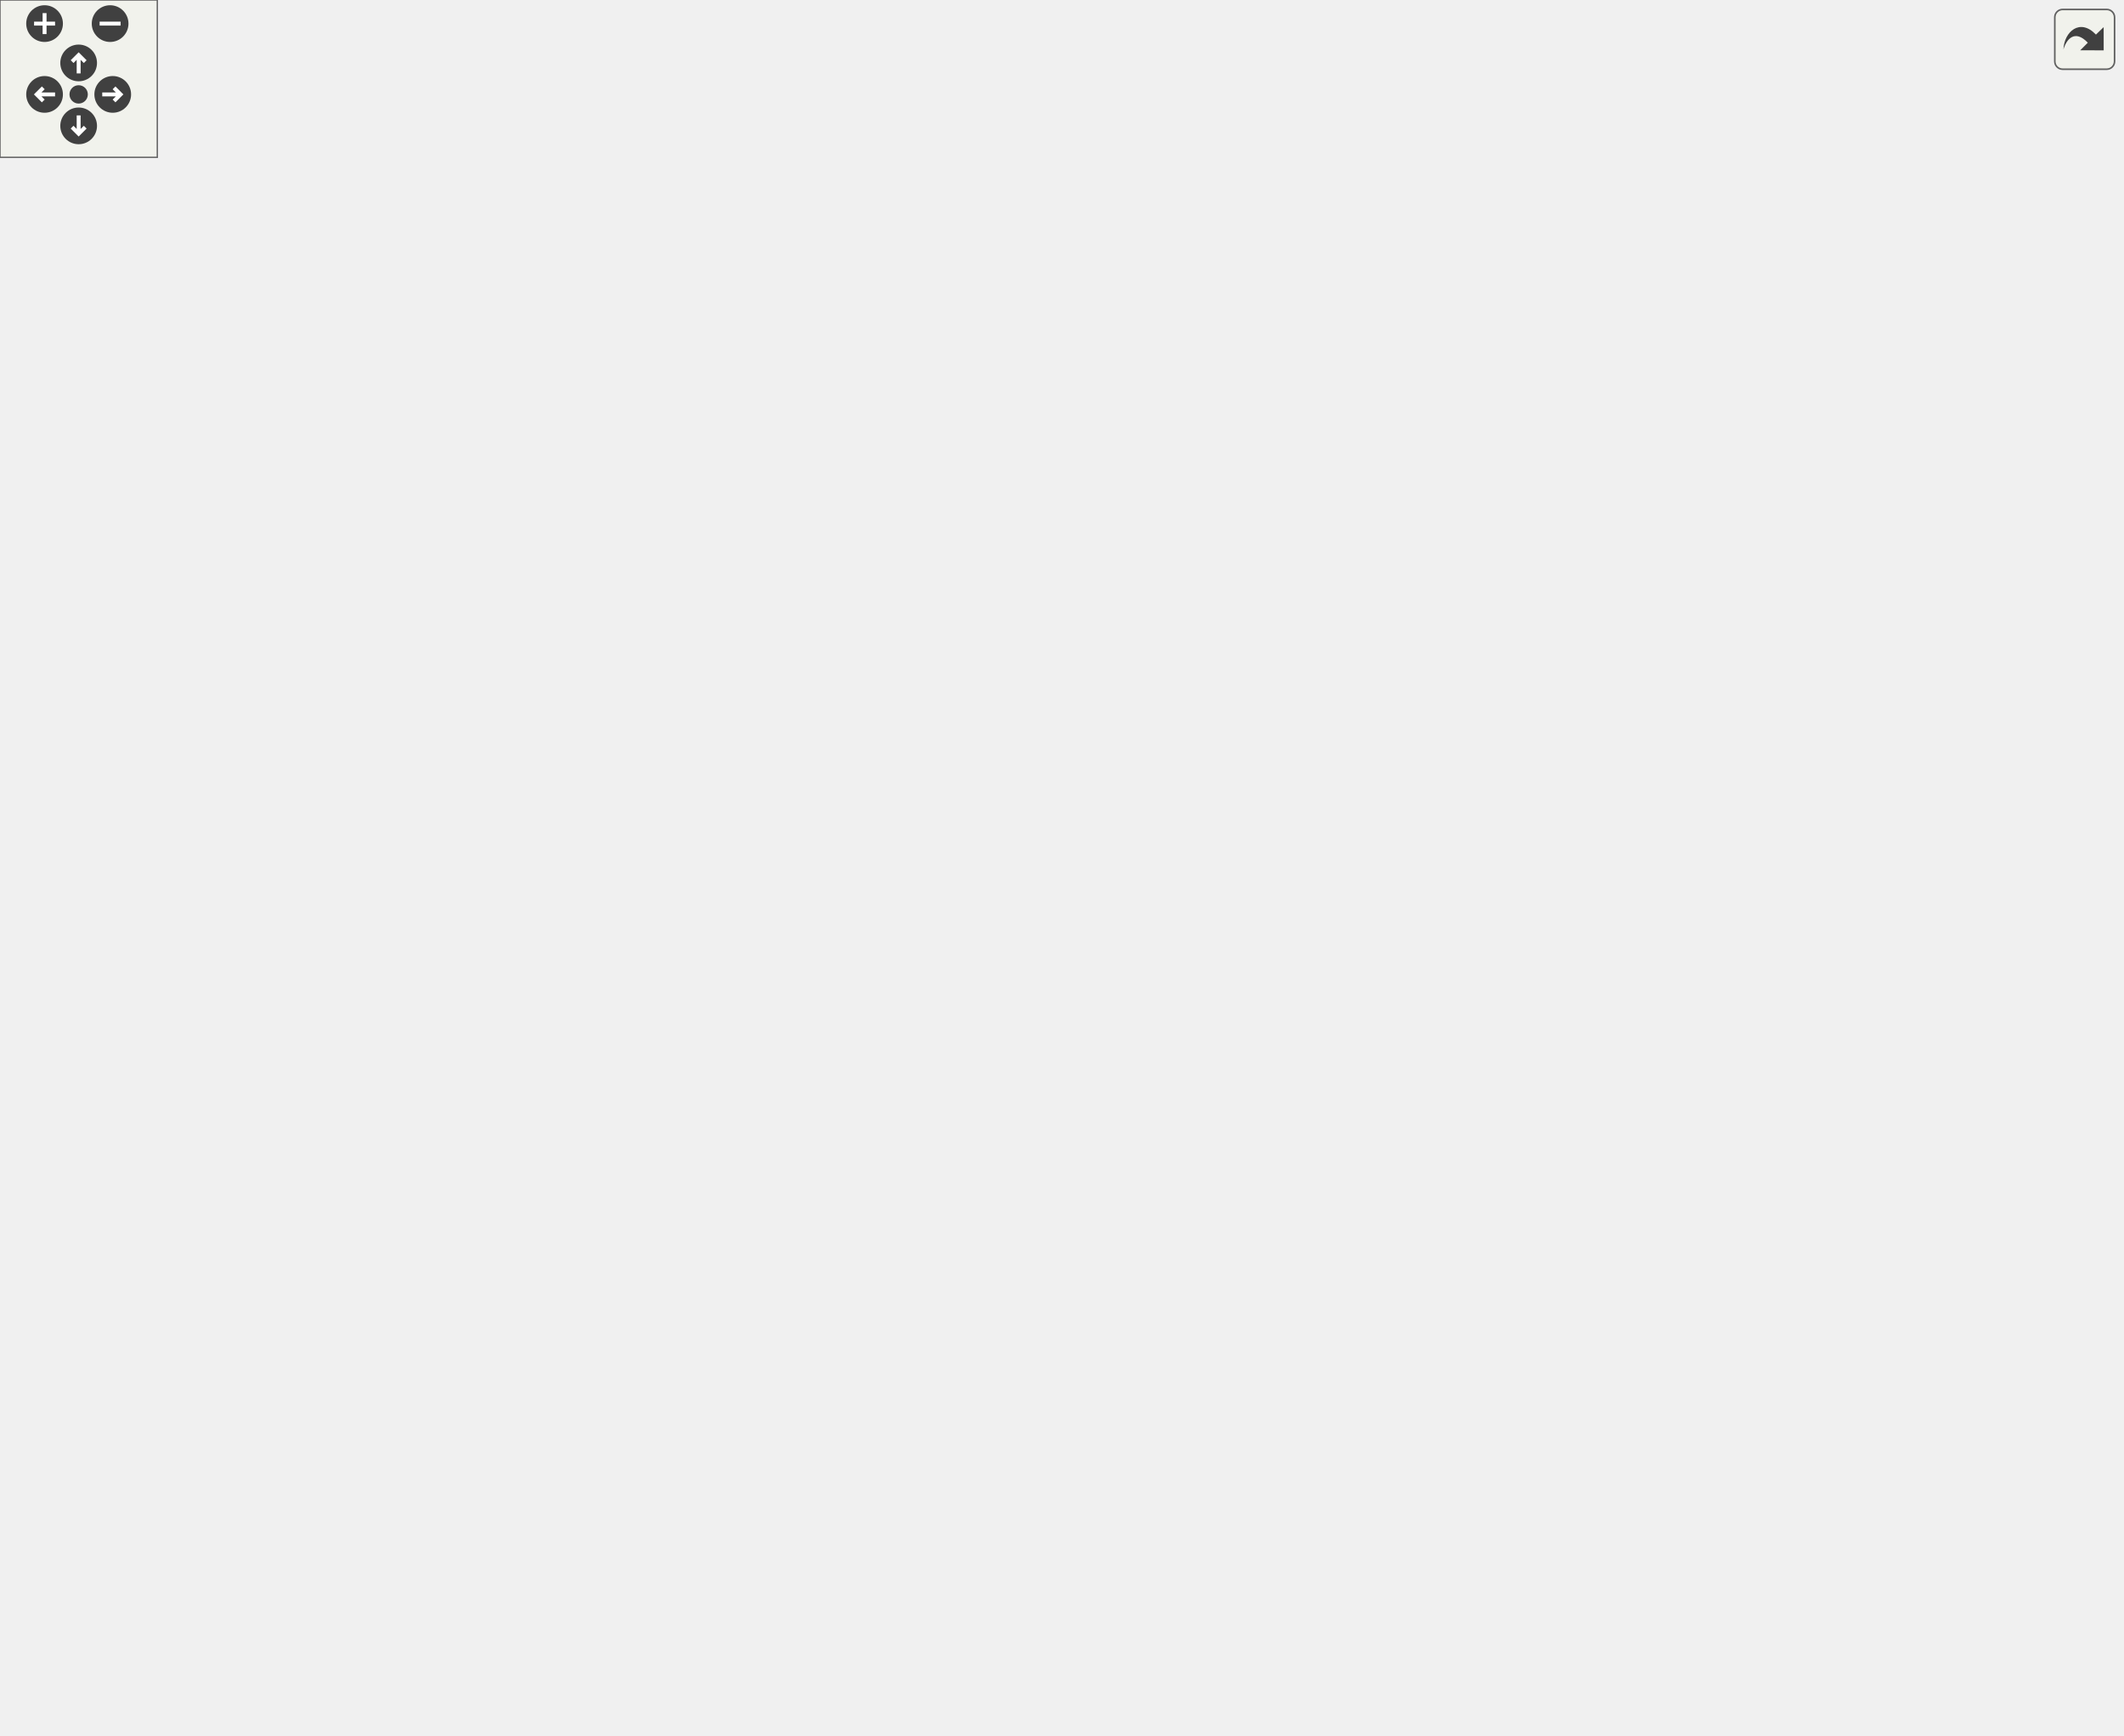
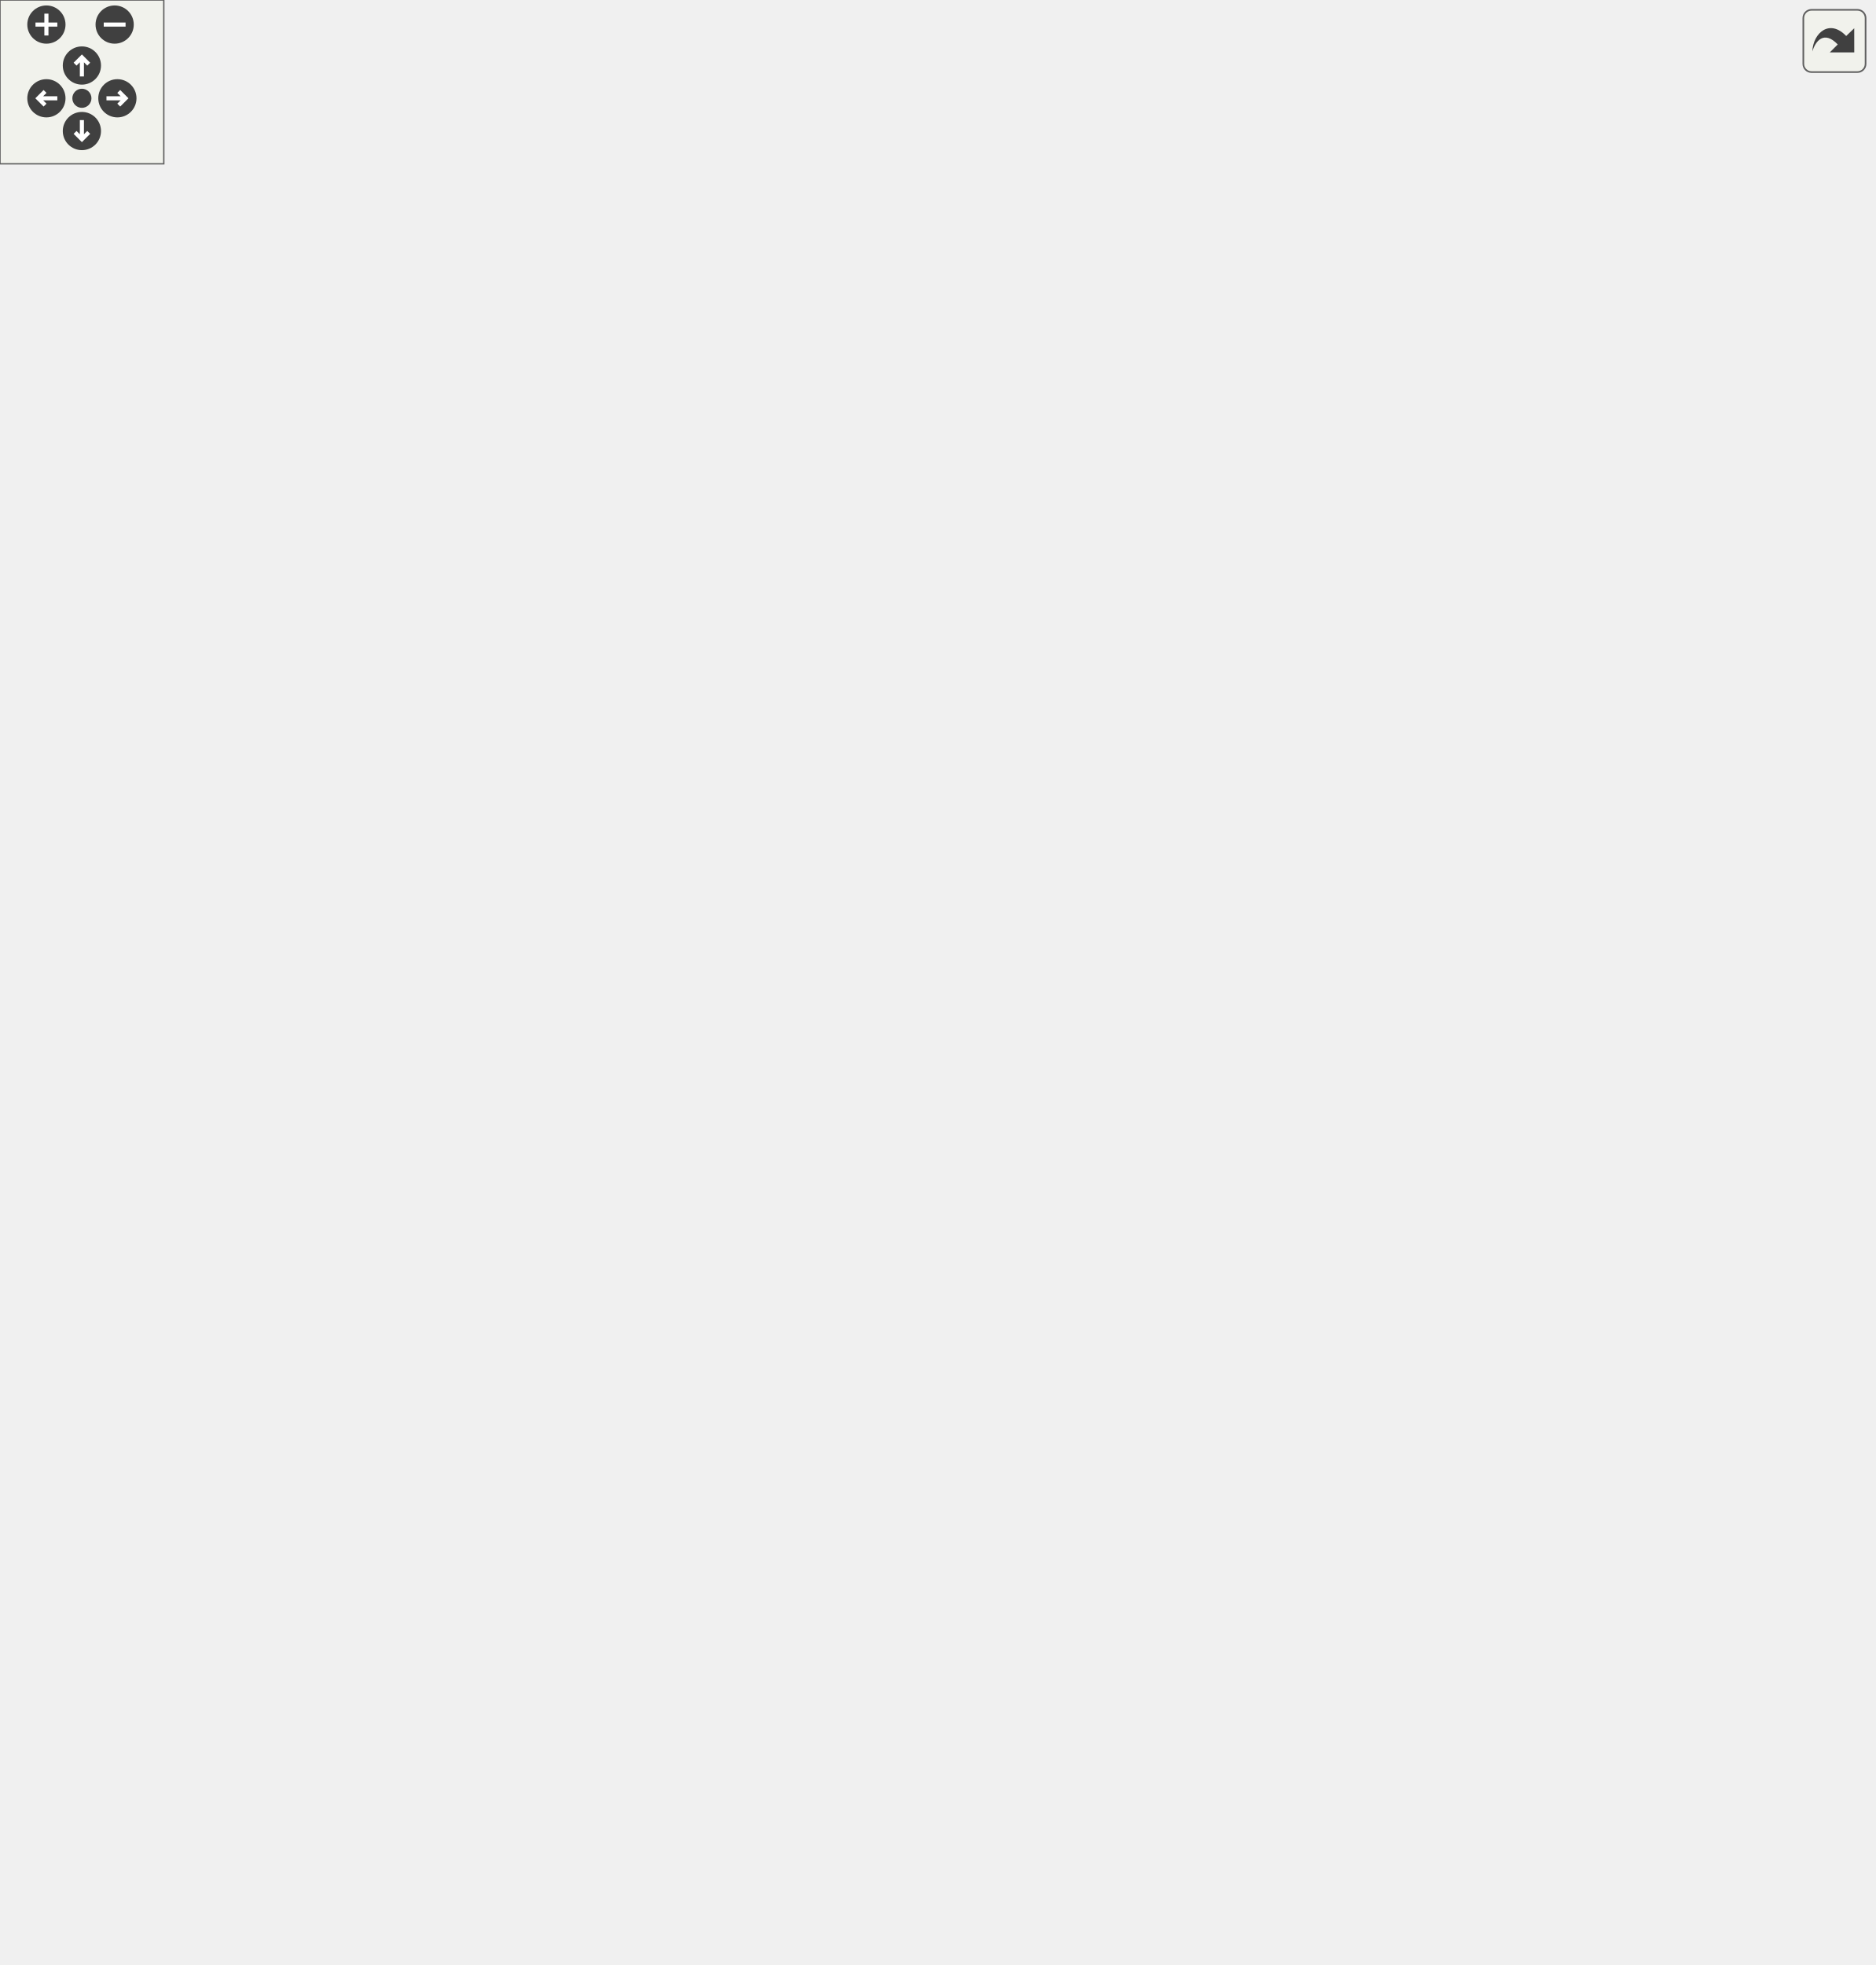
<svg xmlns="http://www.w3.org/2000/svg" xmlns:xlink="http://www.w3.org/1999/xlink" id="main" version="1.1" xml:space="preserve">
  <style type="text/css">
.edge:hover path { stroke: red; }
.edge:hover polygon { stroke: red; fill: red; }
</style>
  <defs>
    <circle id="rim" cx="0" cy="0" r="7" />
    <circle id="rim2" cx="0" cy="0" r="3.5" />
    <g id="zoomPlus">
      <use xlink:href="#rim" fill="#404040">
        <set attributeName="fill" to="#808080" begin="zoomplus.mouseover" end="zoomplus.mouseout" />
      </use>
      <path d="M-4,0h8M0,-4v8" fill="none" stroke="white" stroke-width="1.5" pointer-events="none" />
    </g>
    <g id="zoomMin">
      <use xlink:href="#rim" fill="#404040">
        <set attributeName="fill" to="#808080" begin="zoomminus.mouseover" end="zoomminus.mouseout" />
      </use>
      <path d="M-4,0h8" fill="none" stroke="white" stroke-width="1.5" pointer-events="none" />
    </g>
    <g id="dirArrow">
      <path fill="none" stroke="white" stroke-width="1.5" d="M0,-3.0v7 M-2.5,-0.5L0,-3.0L2.5,-0.5" />
    </g>
    <g id="resetDef">
      <use xlink:href="#rim2" fill="#404040">
        <set attributeName="fill" to="#808080" begin="reset.mouseover" end="reset.mouseout" />
      </use>
    </g>
  </defs>
  <svg id="graph" class="graph">
    <g id="viewport">
      <g id="node1" class="node">
-         <polygon fill="#bfbfbf" stroke="black" points="321,-581 321,-601 401,-601 401,-581 321,-581" />
-         <text text-anchor="middle" x="361" y="-588" font-family="FreeSans" font-size="10.00">Chronometer.h</text>
+         <polygon fill="#bfbfbf" stroke="black" points="266,-639 266,-659 346,-659 346,-639 266,-639" />
+         <text text-anchor="middle" x="306" y="-646" font-family="FreeSans" font-size="10.00">Chronometer.h</text>
      </g>
      <g id="node3" class="node">
        <a xlink:href="_hud_decor_8h.html" target="_top" xlink:title="HudDecor.h">
-           <polygon fill="none" stroke="black" points="327,-523 327,-543 395,-543 395,-523 327,-523" />
-           <text text-anchor="middle" x="361" y="-530" font-family="FreeSans" font-size="10.00">HudDecor.h</text>
+           <polygon fill="none" stroke="black" points="272,-581 272,-601 340,-601 340,-581 272,-581" />
+           <text text-anchor="middle" x="306" y="-588" font-family="FreeSans" font-size="10.00">HudDecor.h</text>
        </a>
      </g>
      <g id="edge2" class="edge">
-         <path fill="none" stroke="midnightblue" d="M361,-580.897C361,-573.339 361,-562.748 361,-553.446" />
-         <polygon fill="midnightblue" stroke="midnightblue" points="364.5,-553.378 361,-543.378 357.5,-553.378 364.5,-553.378" />
+         <path fill="none" stroke="midnightblue" d="M306,-638.897C306,-631.339 306,-620.748 306,-611.446" />
+         <polygon fill="midnightblue" stroke="midnightblue" points="309.5,-611.378 306,-601.378 302.5,-611.378 309.5,-611.378" />
      </g>
      <g id="node5" class="node">
        <a xlink:href="_o_s_8h.html" target="_top" xlink:title="../Util/OS.h">
-           <polygon fill="none" stroke="black" points="227,-465 227,-485 291,-485 291,-465 227,-465" />
-           <text text-anchor="middle" x="259" y="-472" font-family="FreeSans" font-size="10.00">../Util/OS.h</text>
+           <polygon fill="none" stroke="black" points="188,-523 188,-543 252,-543 252,-523 188,-523" />
+           <text text-anchor="middle" x="220" y="-530" font-family="FreeSans" font-size="10.00">../Util/OS.h</text>
        </a>
      </g>
      <g id="edge4" class="edge">
-         <path fill="none" stroke="midnightblue" d="M343.233,-522.897C327.388,-513.887 303.962,-500.567 285.834,-490.259" />
-         <polygon fill="midnightblue" stroke="midnightblue" points="287.329,-487.082 276.906,-485.182 283.869,-493.167 287.329,-487.082" />
+         <path fill="none" stroke="midnightblue" d="M291.02,-580.897C277.905,-572.052 258.632,-559.054 243.471,-548.829" />
+         <polygon fill="midnightblue" stroke="midnightblue" points="245.345,-545.871 235.097,-543.182 241.431,-551.675 245.345,-545.871" />
      </g>
      <g id="node21" class="node">
        <a xlink:href="_container_8h.html" target="_top" xlink:title="Container.h">
-           <polygon fill="none" stroke="black" points="431.5,-465 431.5,-485 496.5,-485 496.5,-465 431.5,-465" />
-           <text text-anchor="middle" x="464" y="-472" font-family="FreeSans" font-size="10.00">Container.h</text>
+           <polygon fill="none" stroke="black" points="360.5,-523 360.5,-543 425.5,-543 425.5,-523 360.5,-523" />
+           <text text-anchor="middle" x="393" y="-530" font-family="FreeSans" font-size="10.00">Container.h</text>
        </a>
      </g>
      <g id="edge20" class="edge">
-         <path fill="none" stroke="midnightblue" d="M378.941,-522.897C395.015,-513.846 418.815,-500.444 437.154,-490.117" />
-         <polygon fill="midnightblue" stroke="midnightblue" points="438.923,-493.138 445.919,-485.182 435.488,-487.039 438.923,-493.138" />
+         <path fill="none" stroke="midnightblue" d="M321.154,-580.897C334.421,-572.052 353.919,-559.054 369.256,-548.829" />
+         <polygon fill="midnightblue" stroke="midnightblue" points="371.348,-551.641 377.728,-543.182 367.466,-545.817 371.348,-551.641" />
      </g>
      <g id="node7" class="node">
-         <polygon fill="none" stroke="#bfbfbf" points="184,-407 184,-427 226,-427 226,-407 184,-407" />
-         <text text-anchor="middle" x="205" y="-414" font-family="FreeSans" font-size="10.00">locale</text>
+         <polygon fill="none" stroke="#bfbfbf" points="328,-465 328,-485 370,-485 370,-465 328,-465" />
+         <text text-anchor="middle" x="349" y="-472" font-family="FreeSans" font-size="10.00">locale</text>
      </g>
      <g id="edge6" class="edge">
-         <path fill="none" stroke="midnightblue" d="M249.594,-464.897C241.869,-456.6 230.74,-444.646 221.532,-434.757" />
-         <polygon fill="midnightblue" stroke="midnightblue" points="224.038,-432.312 214.662,-427.378 218.914,-437.082 224.038,-432.312" />
+         <path fill="none" stroke="midnightblue" d="M242.47,-522.897C263.534,-513.427 295.19,-499.194 318.523,-488.703" />
+         <polygon fill="midnightblue" stroke="midnightblue" points="319.959,-491.895 327.644,-484.602 317.088,-485.51 319.959,-491.895" />
      </g>
      <g id="node9" class="node">
-         <polygon fill="none" stroke="#bfbfbf" points="244,-407 244,-427 274,-427 274,-407 244,-407" />
-         <text text-anchor="middle" x="259" y="-414" font-family="FreeSans" font-size="10.00">set</text>
+         <polygon fill="none" stroke="#bfbfbf" points="0,-465 0,-485 30,-485 30,-465 0,-465" />
+         <text text-anchor="middle" x="15" y="-472" font-family="FreeSans" font-size="10.00">set</text>
      </g>
      <g id="edge8" class="edge">
-         <path fill="none" stroke="midnightblue" d="M259,-464.897C259,-457.339 259,-446.748 259,-437.446" />
-         <polygon fill="midnightblue" stroke="midnightblue" points="262.5,-437.378 259,-427.378 255.5,-437.378 262.5,-437.378" />
+         <path fill="none" stroke="midnightblue" d="M187.773,-526.429C153.103,-518.969 96.318,-505.628 39.546,-485.77" />
+         <polygon fill="midnightblue" stroke="midnightblue" points="40.663,-482.453 30.069,-482.393 38.314,-489.047 40.663,-482.453" />
      </g>
      <g id="node11" class="node">
-         <polygon fill="none" stroke="#bfbfbf" points="291.5,-407 291.5,-427 332.5,-427 332.5,-407 291.5,-407" />
-         <text text-anchor="middle" x="312" y="-414" font-family="FreeSans" font-size="10.00">string</text>
+         <polygon fill="none" stroke="#bfbfbf" points="47.5,-465 47.5,-485 88.5,-485 88.5,-465 47.5,-465" />
+         <text text-anchor="middle" x="68" y="-472" font-family="FreeSans" font-size="10.00">string</text>
      </g>
      <g id="edge10" class="edge">
-         <path fill="none" stroke="midnightblue" d="M268.232,-464.897C275.739,-456.682 286.521,-444.883 295.505,-435.051" />
-         <polygon fill="midnightblue" stroke="midnightblue" points="298.355,-437.121 302.517,-427.378 293.188,-432.399 298.355,-437.121" />
+         <path fill="none" stroke="midnightblue" d="M193.524,-522.897C167.01,-512.78 126.253,-497.228 98.424,-486.609" />
+         <polygon fill="midnightblue" stroke="midnightblue" points="99.397,-483.234 88.806,-482.939 96.901,-489.774 99.397,-483.234" />
      </g>
      <g id="node13" class="node">
-         <polygon fill="none" stroke="#bfbfbf" points="0,-407 0,-427 44,-427 44,-407 0,-407" />
-         <text text-anchor="middle" x="22" y="-414" font-family="FreeSans" font-size="10.00">vector</text>
+         <polygon fill="none" stroke="#bfbfbf" points="106,-465 106,-485 150,-485 150,-465 106,-465" />
+         <text text-anchor="middle" x="128" y="-472" font-family="FreeSans" font-size="10.00">vector</text>
      </g>
      <g id="edge12" class="edge">
-         <path fill="none" stroke="midnightblue" d="M226.944,-468.894C188.085,-461.23 120.486,-447.058 54.041,-428.08" />
-         <polygon fill="midnightblue" stroke="midnightblue" points="54.829,-424.664 44.25,-425.245 52.882,-431.388 54.829,-424.664" />
+         <path fill="none" stroke="midnightblue" d="M203.975,-522.897C189.814,-513.97 168.941,-500.811 152.655,-490.543" />
+         <polygon fill="midnightblue" stroke="midnightblue" points="154.476,-487.554 144.15,-485.182 150.743,-493.475 154.476,-487.554" />
      </g>
      <g id="node15" class="node">
-         <polygon fill="none" stroke="#bfbfbf" points="61.5,-407 61.5,-427 166.5,-427 166.5,-407 61.5,-407" />
-         <text text-anchor="middle" x="114" y="-414" font-family="FreeSans" font-size="10.00">boost/filesystem.hpp</text>
+         <polygon fill="none" stroke="#bfbfbf" points="167.5,-465 167.5,-485 272.5,-485 272.5,-465 167.5,-465" />
+         <text text-anchor="middle" x="220" y="-472" font-family="FreeSans" font-size="10.00">boost/filesystem.hpp</text>
      </g>
      <g id="edge14" class="edge">
-         <path fill="none" stroke="midnightblue" d="M233.743,-464.897C210.288,-455.515 175.148,-441.459 148.995,-430.998" />
-         <polygon fill="midnightblue" stroke="midnightblue" points="150.039,-427.646 139.454,-427.182 147.439,-434.145 150.039,-427.646" />
+         <path fill="none" stroke="midnightblue" d="M220,-522.897C220,-515.339 220,-504.748 220,-495.446" />
+         <polygon fill="midnightblue" stroke="midnightblue" points="223.5,-495.378 220,-485.378 216.5,-495.378 223.5,-495.378" />
      </g>
      <g id="node17" class="node">
        <a xlink:href="_m_r___types_8h.html" target="_top" xlink:title="MR_Types.h">
-           <polygon fill="none" stroke="black" points="481.5,-59 481.5,-79 552.5,-79 552.5,-59 481.5,-59" />
-           <text text-anchor="middle" x="517" y="-66" font-family="FreeSans" font-size="10.00">MR_Types.h</text>
+           <polygon fill="none" stroke="black" points="344.5,-59 344.5,-79 415.5,-79 415.5,-59 344.5,-59" />
+           <text text-anchor="middle" x="380" y="-66" font-family="FreeSans" font-size="10.00">MR_Types.h</text>
        </a>
      </g>
      <g id="edge16" class="edge">
-         <path fill="none" stroke="midnightblue" d="M287.94,-464.99C305.692,-457.439 327.527,-445.377 341,-428 360.49,-402.863 360,-390.808 360,-359 360,-359 360,-359 360,-185 360,-128.998 425.416,-96.962 471.796,-81.285" />
-         <polygon fill="midnightblue" stroke="midnightblue" points="472.938,-84.594 481.374,-78.185 470.782,-77.934 472.938,-84.594" />
+         <path fill="none" stroke="midnightblue" d="M238.932,-522.888C252.555,-514.675 270.34,-501.87 281,-486 298.737,-459.596 300,-448.808 300,-417 300,-417 300,-417 300,-185 300,-143.64 334.892,-106.316 358.589,-85.737" />
+         <polygon fill="midnightblue" stroke="midnightblue" points="361.006,-88.278 366.429,-79.177 356.514,-82.91 361.006,-88.278" />
      </g>
      <g id="node19" class="node">
-         <polygon fill="none" stroke="#bfbfbf" points="488,-1 488,-21 546,-21 546,-1 488,-1" />
-         <text text-anchor="middle" x="517" y="-8" font-family="FreeSans" font-size="10.00">inttypes.h</text>
+         <polygon fill="none" stroke="#bfbfbf" points="351,-1 351,-21 409,-21 409,-1 351,-1" />
+         <text text-anchor="middle" x="380" y="-8" font-family="FreeSans" font-size="10.00">inttypes.h</text>
      </g>
      <g id="edge18" class="edge">
-         <path fill="none" stroke="midnightblue" d="M517,-58.897C517,-51.339 517,-40.748 517,-31.446" />
-         <polygon fill="midnightblue" stroke="midnightblue" points="520.5,-31.378 517,-21.378 513.5,-31.378 520.5,-31.378" />
+         <path fill="none" stroke="midnightblue" d="M380,-58.897C380,-51.339 380,-40.748 380,-31.446" />
+         <polygon fill="midnightblue" stroke="midnightblue" points="383.5,-31.378 380,-21.378 376.5,-31.378 383.5,-31.378" />
      </g>
      <g id="node23" class="node">
        <a xlink:href="_base_container_8h.html" target="_top" xlink:title="BaseContainer.h">
-           <polygon fill="none" stroke="black" points="510,-407 510,-427 598,-427 598,-407 510,-407" />
-           <text text-anchor="middle" x="554" y="-414" font-family="FreeSans" font-size="10.00">BaseContainer.h</text>
+           <polygon fill="none" stroke="black" points="438,-465 438,-485 526,-485 526,-465 438,-465" />
+           <text text-anchor="middle" x="482" y="-472" font-family="FreeSans" font-size="10.00">BaseContainer.h</text>
        </a>
      </g>
      <g id="edge22" class="edge">
-         <path fill="none" stroke="midnightblue" d="M479.677,-464.897C493.401,-456.052 513.572,-443.054 529.438,-432.829" />
-         <polygon fill="midnightblue" stroke="midnightblue" points="531.691,-435.541 538.201,-427.182 527.899,-429.657 531.691,-435.541" />
+         <path fill="none" stroke="midnightblue" d="M408.503,-522.897C422.075,-514.052 442.021,-501.054 457.711,-490.829" />
+         <polygon fill="midnightblue" stroke="midnightblue" points="459.909,-493.574 466.376,-485.182 456.087,-487.709 459.909,-493.574" />
      </g>
      <g id="node25" class="node">
        <a xlink:href="_ui_view_model_8h.html" target="_top" xlink:title="UiViewModel.h">
-           <polygon fill="none" stroke="black" points="593,-349 593,-369 675,-369 675,-349 593,-349" />
-           <text text-anchor="middle" x="634" y="-356" font-family="FreeSans" font-size="10.00">UiViewModel.h</text>
+           <polygon fill="none" stroke="black" points="490,-407 490,-427 572,-427 572,-407 490,-407" />
+           <text text-anchor="middle" x="531" y="-414" font-family="FreeSans" font-size="10.00">UiViewModel.h</text>
        </a>
      </g>
      <g id="edge24" class="edge">
-         <path fill="none" stroke="midnightblue" d="M567.935,-406.897C580.021,-398.135 597.729,-385.297 611.77,-375.116" />
-         <polygon fill="midnightblue" stroke="midnightblue" points="613.915,-377.885 619.956,-369.182 609.806,-372.218 613.915,-377.885" />
+         <path fill="none" stroke="midnightblue" d="M490.535,-464.897C497.476,-456.682 507.444,-444.883 515.75,-435.051" />
+         <polygon fill="midnightblue" stroke="midnightblue" points="518.453,-437.275 522.233,-427.378 513.106,-432.758 518.453,-437.275" />
      </g>
      <g id="edge28" class="edge">
-         <path fill="none" stroke="midnightblue" d="M675.179,-351.274C715.775,-342.86 773.994,-328.394 790,-312 812.221,-289.241 809,-274.808 809,-243 809,-243 809,-243 809,-185 809,-132.624 644.687,-93.552 562.578,-77.297" />
-         <polygon fill="midnightblue" stroke="midnightblue" points="562.998,-73.813 552.513,-75.337 561.66,-80.684 562.998,-73.813" />
+         <path fill="none" stroke="midnightblue" d="M572.087,-407.923C596.396,-400.871 626.53,-389.009 648,-370 674.212,-346.792 686,-336.01 686,-301 686,-301 686,-301 686,-185 686,-137.029 646.182,-136.893 603,-116 545.717,-88.284 472.39,-76.842 425.789,-72.166" />
+         <polygon fill="midnightblue" stroke="midnightblue" points="425.977,-68.668 415.693,-71.217 425.321,-75.637 425.977,-68.668" />
      </g>
      <g id="node27" class="node">
        <a xlink:href="_nav_8h.html" target="_top" xlink:title="../Control/Nav.h">
-           <polygon fill="none" stroke="black" points="698.5,-291 698.5,-311 781.5,-311 781.5,-291 698.5,-291" />
-           <text text-anchor="middle" x="740" y="-298" font-family="FreeSans" font-size="10.00">../Control/Nav.h</text>
+           <polygon fill="none" stroke="black" points="537.5,-349 537.5,-369 620.5,-369 620.5,-349 537.5,-349" />
+           <text text-anchor="middle" x="579" y="-356" font-family="FreeSans" font-size="10.00">../Control/Nav.h</text>
        </a>
      </g>
      <g id="edge26" class="edge">
-         <path fill="none" stroke="midnightblue" d="M652.464,-348.897C669.006,-339.846 693.498,-326.444 712.372,-316.117" />
-         <polygon fill="midnightblue" stroke="midnightblue" points="714.3,-319.052 721.392,-311.182 710.939,-312.911 714.3,-319.052" />
+         <path fill="none" stroke="midnightblue" d="M539.361,-406.897C546.092,-398.764 555.73,-387.118 563.816,-377.347" />
+         <polygon fill="midnightblue" stroke="midnightblue" points="566.732,-379.313 570.412,-369.378 561.34,-374.85 566.732,-379.313" />
      </g>
      <g id="node30" class="node">
        <a xlink:href="_vec_8h.html" target="_top" xlink:title="../Vec.h">
-           <polygon fill="none" stroke="black" points="725.5,-175 725.5,-195 774.5,-195 774.5,-175 725.5,-175" />
-           <text text-anchor="middle" x="750" y="-182" font-family="FreeSans" font-size="10.00">../Vec.h</text>
+           <polygon fill="none" stroke="black" points="562.5,-175 562.5,-195 611.5,-195 611.5,-175 562.5,-175" />
+           <text text-anchor="middle" x="587" y="-182" font-family="FreeSans" font-size="10.00">../Vec.h</text>
        </a>
      </g>
      <g id="edge30" class="edge">
-         <path fill="none" stroke="midnightblue" d="M640.738,-348.893C659.558,-320.663 712.906,-240.641 737.41,-203.884" />
-         <polygon fill="midnightblue" stroke="midnightblue" points="740.608,-205.397 743.243,-195.135 734.784,-201.514 740.608,-205.397" />
+         <path fill="none" stroke="midnightblue" d="M572.103,-408.274C592.965,-401.541 616.485,-389.881 629,-370 661.673,-318.094 650.872,-289.301 629,-232 624.682,-220.689 616.252,-210.376 608.07,-202.311" />
+         <polygon fill="midnightblue" stroke="midnightblue" points="610.177,-199.494 600.444,-195.308 605.442,-204.65 610.177,-199.494" />
      </g>
      <g id="node32" class="node">
        <a xlink:href="_ui_layout_flags_8h.html" target="_top" xlink:title="UiLayoutFlags.h">
-           <polygon fill="none" stroke="black" points="387.5,-175 387.5,-195 474.5,-195 474.5,-175 387.5,-175" />
-           <text text-anchor="middle" x="431" y="-182" font-family="FreeSans" font-size="10.00">UiLayoutFlags.h</text>
+           <polygon fill="none" stroke="black" points="327.5,-233 327.5,-253 414.5,-253 414.5,-233 327.5,-233" />
+           <text text-anchor="middle" x="371" y="-240" font-family="FreeSans" font-size="10.00">UiLayoutFlags.h</text>
        </a>
      </g>
      <g id="edge32" class="edge">
-         <path fill="none" stroke="midnightblue" d="M613.534,-348.864C596.304,-339.994 571.297,-326.319 551,-312 518.817,-289.296 511.023,-282.653 484,-254 469.037,-238.135 454.094,-218.219 443.908,-203.867" />
-         <polygon fill="midnightblue" stroke="midnightblue" points="446.545,-201.53 437.949,-195.337 440.807,-205.539 446.545,-201.53" />
+         <path fill="none" stroke="midnightblue" d="M502.603,-406.888C483.171,-398.978 457.651,-386.543 439,-370 405.633,-340.405 385.756,-290.416 376.766,-262.806" />
+         <polygon fill="midnightblue" stroke="midnightblue" points="380.059,-261.609 373.755,-253.094 373.373,-263.682 380.059,-261.609" />
      </g>
      <g id="node35" class="node">
        <a xlink:href="_view_model_8h.html" target="_top" xlink:title="ViewModel.h">
-           <polygon fill="none" stroke="black" points="560,-291 560,-311 632,-311 632,-291 560,-291" />
-           <text text-anchor="middle" x="596" y="-298" font-family="FreeSans" font-size="10.00">ViewModel.h</text>
+           <polygon fill="none" stroke="black" points="448,-349 448,-369 520,-369 520,-349 448,-349" />
+           <text text-anchor="middle" x="484" y="-356" font-family="FreeSans" font-size="10.00">ViewModel.h</text>
        </a>
      </g>
      <g id="edge36" class="edge">
-         <path fill="none" stroke="midnightblue" d="M627.381,-348.897C622.16,-340.928 614.73,-329.587 608.41,-319.941" />
-         <polygon fill="midnightblue" stroke="midnightblue" points="611.207,-317.824 602.799,-311.378 605.352,-321.66 611.207,-317.824" />
+         <path fill="none" stroke="midnightblue" d="M522.813,-406.897C516.223,-398.764 506.786,-387.118 498.867,-377.347" />
+         <polygon fill="midnightblue" stroke="midnightblue" points="501.425,-374.943 492.409,-369.378 495.986,-379.351 501.425,-374.943" />
      </g>
      <g id="edge34" class="edge">
-         <path fill="none" stroke="midnightblue" d="M435.344,-174.579C441.472,-160.523 453.537,-135.056 468,-116 476.268,-105.107 487.105,-94.434 496.486,-86.019" />
-         <polygon fill="midnightblue" stroke="midnightblue" points="499.009,-88.463 504.252,-79.257 494.412,-83.184 499.009,-88.463" />
+         <path fill="none" stroke="midnightblue" d="M371.523,-232.893C372.964,-205.023 377.017,-126.675 378.949,-89.313" />
+         <polygon fill="midnightblue" stroke="midnightblue" points="382.454,-89.302 379.476,-79.135 375.464,-88.941 382.454,-89.302" />
      </g>
      <g id="node37" class="node">
        <a xlink:href="_display_8h.html" target="_top" xlink:title="Display.h">
-           <polygon fill="none" stroke="black" points="493,-233 493,-253 549,-253 549,-233 493,-233" />
-           <text text-anchor="middle" x="521" y="-240" font-family="FreeSans" font-size="10.00">Display.h</text>
+           <polygon fill="none" stroke="black" points="473,-291 473,-311 529,-311 529,-291 473,-291" />
+           <text text-anchor="middle" x="501" y="-298" font-family="FreeSans" font-size="10.00">Display.h</text>
        </a>
      </g>
      <g id="edge38" class="edge">
-         <path fill="none" stroke="midnightblue" d="M582.936,-290.897C571.713,-282.218 555.317,-269.538 542.214,-259.405" />
-         <polygon fill="midnightblue" stroke="midnightblue" points="544.218,-256.53 534.166,-253.182 539.935,-262.068 544.218,-256.53" />
-       </g>
-       <g id="node52" class="node">
+         <path fill="none" stroke="midnightblue" d="M486.961,-348.897C489.201,-341.257 492.348,-330.517 495.096,-321.143" />
+         <polygon fill="midnightblue" stroke="midnightblue" points="498.504,-321.958 497.958,-311.378 491.787,-319.989 498.504,-321.958" />
+       </g>
+       <g id="node55" class="node">
        <a xlink:href="_view_attacher_8h.html" target="_top" xlink:title="ViewAttacher.h">
-           <polygon fill="none" stroke="black" points="625.5,-175 625.5,-195 708.5,-195 708.5,-175 625.5,-175" />
-           <text text-anchor="middle" x="667" y="-182" font-family="FreeSans" font-size="10.00">ViewAttacher.h</text>
-         </a>
+           <polygon fill="none" stroke="black" points="537.5,-233 537.5,-253 620.5,-253 620.5,-233 537.5,-233" />
+           <text text-anchor="middle" x="579" y="-240" font-family="FreeSans" font-size="10.00">ViewAttacher.h</text>
+         </a>
+       </g>
+       <g id="edge66" class="edge">
+         <path fill="none" stroke="midnightblue" d="M497.964,-348.861C509.569,-339.99 526.056,-326.314 538,-312 550.911,-296.526 562.32,-276.514 569.803,-262.03" />
+         <polygon fill="midnightblue" stroke="midnightblue" points="572.972,-263.517 574.326,-253.009 566.715,-260.379 572.972,-263.517" />
+       </g>
+       <g id="node57" class="node">
+         <a xlink:href="_view_8h.html" target="_top" xlink:title="View.h">
+           <polygon fill="none" stroke="black" points="409,-291 409,-311 455,-311 455,-291 409,-291" />
+           <text text-anchor="middle" x="432" y="-298" font-family="FreeSans" font-size="10.00">View.h</text>
+         </a>
+       </g>
+       <g id="edge64" class="edge">
+         <path fill="none" stroke="midnightblue" d="M474.942,-348.897C467.577,-340.682 456.998,-328.883 448.184,-319.051" />
+         <polygon fill="midnightblue" stroke="midnightblue" points="450.586,-316.487 441.304,-311.378 445.374,-321.16 450.586,-316.487" />
+       </g>
+       <g id="edge40" class="edge">
+         <path fill="none" stroke="midnightblue" d="M503.399,-290.836C507.115,-276.626 515.301,-250.49 529,-232 537.976,-219.884 550.773,-209.073 562.064,-200.884" />
+         <polygon fill="midnightblue" stroke="midnightblue" points="564.098,-203.732 570.316,-195.154 560.106,-197.983 564.098,-203.732" />
+       </g>
+       <g id="edge60" class="edge">
+         <path fill="none" stroke="midnightblue" d="M478.356,-290.897C457.512,-281.598 426.377,-267.707 402.996,-257.275" />
+         <polygon fill="midnightblue" stroke="midnightblue" points="404.379,-254.06 393.821,-253.182 401.527,-260.452 404.379,-254.06" />
+       </g>
+       <g id="node40" class="node">
+         <a xlink:href="_styles_8h.html" target="_top" xlink:title="Styles.h">
+           <polygon fill="none" stroke="black" points="431.5,-233 431.5,-253 482.5,-253 482.5,-233 431.5,-233" />
+           <text text-anchor="middle" x="457" y="-240" font-family="FreeSans" font-size="10.00">Styles.h</text>
+         </a>
+       </g>
+       <g id="edge42" class="edge">
+         <path fill="none" stroke="midnightblue" d="M493.336,-290.897C487.166,-282.764 478.331,-271.118 470.918,-261.347" />
+         <polygon fill="midnightblue" stroke="midnightblue" points="473.705,-259.229 464.873,-253.378 468.128,-263.46 473.705,-259.229" />
      </g>
      <g id="edge62" class="edge">
-         <path fill="none" stroke="midnightblue" d="M602.301,-290.706C614.225,-271.223 640.253,-228.7 655.411,-203.934" />
-         <polygon fill="midnightblue" stroke="midnightblue" points="658.579,-205.462 660.815,-195.106 652.609,-201.808 658.579,-205.462" />
-       </g>
-       <g id="node54" class="node">
-         <a xlink:href="_view_8h.html" target="_top" xlink:title="View.h">
-           <polygon fill="none" stroke="black" points="567,-233 567,-253 613,-253 613,-233 567,-233" />
-           <text text-anchor="middle" x="590" y="-240" font-family="FreeSans" font-size="10.00">View.h</text>
-         </a>
-       </g>
-       <g id="edge60" class="edge">
-         <path fill="none" stroke="midnightblue" d="M594.955,-290.897C594.173,-283.339 593.077,-272.748 592.115,-263.446" />
-         <polygon fill="midnightblue" stroke="midnightblue" points="595.584,-262.964 591.074,-253.378 588.621,-263.685 595.584,-262.964" />
-       </g>
-       <g id="edge40" class="edge">
-         <path fill="none" stroke="midnightblue" d="M549.228,-234.398C552.182,-233.561 555.147,-232.746 558,-232 625.085,-214.454 645.476,-215.361 715.478,-196.253" />
-         <polygon fill="midnightblue" stroke="midnightblue" points="716.513,-199.598 725.215,-193.554 714.644,-192.852 716.513,-199.598" />
+         <path fill="none" stroke="midnightblue" d="M514.587,-290.897C526.259,-282.218 543.31,-269.538 556.938,-259.405" />
+         <polygon fill="midnightblue" stroke="midnightblue" points="559.371,-261.957 565.307,-253.182 555.194,-256.34 559.371,-261.957" />
+       </g>
+       <g id="edge44" class="edge">
+         <path fill="none" stroke="midnightblue" d="M479.644,-232.897C500.488,-223.598 531.623,-209.707 555.004,-199.275" />
+         <polygon fill="midnightblue" stroke="midnightblue" points="556.473,-202.452 564.179,-195.182 553.621,-196.06 556.473,-202.452" />
+       </g>
+       <g id="node43" class="node">
+         <a xlink:href="_ui_font_8h.html" target="_top" xlink:title="UiFont.h">
+           <polygon fill="none" stroke="black" points="492.5,-175 492.5,-195 545.5,-195 545.5,-175 492.5,-175" />
+           <text text-anchor="middle" x="519" y="-182" font-family="FreeSans" font-size="10.00">UiFont.h</text>
+         </a>
+       </g>
+       <g id="edge46" class="edge">
+         <path fill="none" stroke="midnightblue" d="M467.8,-232.897C476.757,-224.517 489.7,-212.409 500.332,-202.464" />
+         <polygon fill="midnightblue" stroke="midnightblue" points="502.995,-204.765 507.907,-195.378 498.213,-199.653 502.995,-204.765" />
+       </g>
+       <g id="node48" class="node">
+         <a xlink:href="_color_8h.html" target="_top" xlink:title="Color.h">
+           <polygon fill="none" stroke="black" points="428.5,-175 428.5,-195 475.5,-195 475.5,-175 428.5,-175" />
+           <text text-anchor="middle" x="452" y="-182" font-family="FreeSans" font-size="10.00">Color.h</text>
+         </a>
+       </g>
+       <g id="edge52" class="edge">
+         <path fill="none" stroke="midnightblue" d="M456.129,-232.897C455.478,-225.339 454.564,-214.748 453.763,-205.446" />
+         <polygon fill="midnightblue" stroke="midnightblue" points="457.241,-205.04 452.895,-195.378 450.267,-205.641 457.241,-205.04" />
+       </g>
+       <g id="node45" class="node">
+         <a xlink:href="_sel_fmt_8h.html" target="_top" xlink:title="../Util/SelFmt.h">
+           <polygon fill="none" stroke="black" points="513.5,-117 513.5,-137 594.5,-137 594.5,-117 513.5,-117" />
+           <text text-anchor="middle" x="554" y="-124" font-family="FreeSans" font-size="10.00">../Util/SelFmt.h</text>
+         </a>
+       </g>
+       <g id="edge48" class="edge">
+         <path fill="none" stroke="midnightblue" d="M525.097,-174.897C529.905,-166.928 536.749,-155.587 542.57,-145.941" />
+         <polygon fill="midnightblue" stroke="midnightblue" points="545.568,-147.748 547.738,-137.378 539.574,-144.131 545.568,-147.748" />
+       </g>
+       <g id="edge50" class="edge">
+         <path fill="none" stroke="midnightblue" d="M523.692,-116.897C494.962,-107.321 451.623,-92.874 420.055,-82.352" />
+         <polygon fill="midnightblue" stroke="midnightblue" points="420.846,-78.926 410.253,-79.084 418.633,-85.567 420.846,-78.926" />
      </g>
      <g id="edge56" class="edge">
-         <path fill="none" stroke="midnightblue" d="M505.323,-232.897C491.599,-224.052 471.428,-211.054 455.562,-200.829" />
-         <polygon fill="midnightblue" stroke="midnightblue" points="457.101,-197.657 446.799,-195.182 453.309,-203.541 457.101,-197.657" />
-       </g>
-       <g id="node40" class="node">
-         <a xlink:href="_ui_font_8h.html" target="_top" xlink:title="UiFont.h">
-           <polygon fill="none" stroke="black" points="491.5,-175 491.5,-195 544.5,-195 544.5,-175 491.5,-175" />
-           <text text-anchor="middle" x="518" y="-182" font-family="FreeSans" font-size="10.00">UiFont.h</text>
-         </a>
-       </g>
-       <g id="edge42" class="edge">
-         <path fill="none" stroke="midnightblue" d="M520.477,-232.897C520.087,-225.339 519.539,-214.748 519.058,-205.446" />
-         <polygon fill="midnightblue" stroke="midnightblue" points="522.549,-205.183 518.537,-195.378 515.558,-205.545 522.549,-205.183" />
-       </g>
-       <g id="node45" class="node">
-         <a xlink:href="_color_8h.html" target="_top" xlink:title="Color.h">
-           <polygon fill="none" stroke="black" points="561.5,-175 561.5,-195 608.5,-195 608.5,-175 561.5,-175" />
-           <text text-anchor="middle" x="585" y="-182" font-family="FreeSans" font-size="10.00">Color.h</text>
-         </a>
-       </g>
-       <g id="edge48" class="edge">
-         <path fill="none" stroke="midnightblue" d="M532.148,-232.897C541.485,-224.435 555.018,-212.172 566.052,-202.172" />
-         <polygon fill="midnightblue" stroke="midnightblue" points="568.489,-204.686 573.549,-195.378 563.789,-199.499 568.489,-204.686" />
+         <path fill="none" stroke="midnightblue" d="M436.311,-174.866C424.396,-166.385 408.492,-153.241 399,-138 389.683,-123.04 384.858,-103.475 382.407,-89.001" />
+         <polygon fill="midnightblue" stroke="midnightblue" points="385.867,-88.475 380.96,-79.085 378.941,-89.485 385.867,-88.475" />
      </g>
      <g id="edge58" class="edge">
-         <path fill="none" stroke="midnightblue" d="M546.431,-232.897C570.048,-223.515 605.43,-209.459 631.764,-198.998" />
-         <polygon fill="midnightblue" stroke="midnightblue" points="633.369,-202.126 641.37,-195.182 630.785,-195.621 633.369,-202.126" />
-       </g>
-       <g id="node42" class="node">
-         <a xlink:href="_sel_fmt_8h.html" target="_top" xlink:title="../Util/SelFmt.h">
-           <polygon fill="none" stroke="black" points="476.5,-117 476.5,-137 557.5,-137 557.5,-117 476.5,-117" />
-           <text text-anchor="middle" x="517" y="-124" font-family="FreeSans" font-size="10.00">../Util/SelFmt.h</text>
-         </a>
-       </g>
-       <g id="edge44" class="edge">
-         <path fill="none" stroke="midnightblue" d="M517.826,-174.897C517.696,-167.339 517.513,-156.748 517.353,-147.446" />
-         <polygon fill="midnightblue" stroke="midnightblue" points="520.851,-147.316 517.179,-137.378 513.852,-147.436 520.851,-147.316" />
-       </g>
-       <g id="edge46" class="edge">
-         <path fill="none" stroke="midnightblue" d="M517,-116.897C517,-109.339 517,-98.748 517,-89.446" />
-         <polygon fill="midnightblue" stroke="midnightblue" points="520.5,-89.378 517,-79.378 513.5,-89.378 520.5,-89.378" />
-       </g>
-       <g id="edge52" class="edge">
-         <path fill="none" stroke="midnightblue" d="M583.937,-174.978C582.086,-160.936 577.323,-134.998 566,-116 559.092,-104.409 548.565,-93.787 539.036,-85.584" />
-         <polygon fill="midnightblue" stroke="midnightblue" points="540.991,-82.661 531.036,-79.035 536.557,-88.078 540.991,-82.661" />
+         <path fill="none" stroke="midnightblue" d="M469.767,-174.897C485.612,-165.887 509.038,-152.567 527.166,-142.259" />
+         <polygon fill="midnightblue" stroke="midnightblue" points="529.131,-145.167 536.094,-137.182 525.671,-139.082 529.131,-145.167" />
+       </g>
+       <g id="node50" class="node">
+         <polygon fill="none" stroke="#bfbfbf" points="407.5,-117 407.5,-137 496.5,-137 496.5,-117 407.5,-117" />
+         <text text-anchor="middle" x="452" y="-124" font-family="FreeSans" font-size="10.00">boost/format.hpp</text>
      </g>
      <g id="edge54" class="edge">
-         <path fill="none" stroke="midnightblue" d="M573.155,-174.897C563.138,-166.353 548.577,-153.933 536.792,-143.881" />
-         <polygon fill="midnightblue" stroke="midnightblue" points="539.047,-141.204 529.167,-137.378 534.504,-146.53 539.047,-141.204" />
-       </g>
-       <g id="node47" class="node">
-         <polygon fill="none" stroke="#bfbfbf" points="612.5,-117 612.5,-137 701.5,-137 701.5,-117 612.5,-117" />
-         <text text-anchor="middle" x="657" y="-124" font-family="FreeSans" font-size="10.00">boost/format.hpp</text>
-       </g>
-       <g id="edge50" class="edge">
-         <path fill="none" stroke="midnightblue" d="M597.541,-174.897C608.148,-166.353 623.566,-153.933 636.044,-143.881" />
-         <polygon fill="midnightblue" stroke="midnightblue" points="638.526,-146.377 644.117,-137.378 634.134,-140.925 638.526,-146.377" />
+         <path fill="none" stroke="midnightblue" d="M452,-174.897C452,-167.339 452,-156.748 452,-147.446" />
+         <polygon fill="midnightblue" stroke="midnightblue" points="455.5,-147.378 452,-137.378 448.5,-147.378 455.5,-147.378" />
      </g>
    </g>
  </svg>
  <g id="navigator" transform="translate(0 0)" fill="#404254">
    <rect fill="#f2f5e9" fill-opacity="0.5" stroke="#606060" stroke-width=".5" x="0" y="0" width="60" height="60" />
    <use id="zoomplus" xlink:href="#zoomPlus" x="17" y="9" />
    <use id="zoomminus" xlink:href="#zoomMin" x="42" y="9" />
    <use id="reset" xlink:href="#resetDef" x="30" y="36" />
    <g id="arrowUp" xlink:href="#dirArrow" transform="translate(30 24)">
      <use xlink:href="#rim" fill="#404040">
        <set attributeName="fill" to="#808080" begin="arrowUp.mouseover" end="arrowUp.mouseout" />
      </use>
      <path fill="none" stroke="white" stroke-width="1.5" d="M0,-3.0v7 M-2.5,-0.5L0,-3.0L2.5,-0.5" />
    </g>
    <g id="arrowRight" xlink:href="#dirArrow" transform="rotate(90) translate(36 -43)">
      <use xlink:href="#rim" fill="#404040">
        <set attributeName="fill" to="#808080" begin="arrowRight.mouseover" end="arrowRight.mouseout" />
      </use>
      <path fill="none" stroke="white" stroke-width="1.5" d="M0,-3.0v7 M-2.5,-0.5L0,-3.0L2.5,-0.5" />
    </g>
    <g id="arrowDown" xlink:href="#dirArrow" transform="rotate(180) translate(-30 -48)">
      <use xlink:href="#rim" fill="#404040">
        <set attributeName="fill" to="#808080" begin="arrowDown.mouseover" end="arrowDown.mouseout" />
      </use>
      <path fill="none" stroke="white" stroke-width="1.5" d="M0,-3.0v7 M-2.5,-0.5L0,-3.0L2.5,-0.5" />
    </g>
    <g id="arrowLeft" xlink:href="#dirArrow" transform="rotate(270) translate(-36 17)">
      <use xlink:href="#rim" fill="#404040">
        <set attributeName="fill" to="#808080" begin="arrowLeft.mouseover" end="arrowLeft.mouseout" />
      </use>
      <path fill="none" stroke="white" stroke-width="1.5" d="M0,-3.0v7 M-2.5,-0.5L0,-3.0L2.5,-0.5" />
    </g>
  </g>
  <svg viewBox="0 0 15 15" width="100%" height="30px" preserveAspectRatio="xMaxYMin meet">
    <g id="arrow_out" transform="scale(0.3 0.3)">
      <a xlink:href="_chronometer_8h__incl_org.svg" target="_base">
        <rect id="button" ry="5" rx="5" y="6" x="6" height="38" width="38" fill="#f2f5e9" fill-opacity="0.5" stroke="#606060" stroke-width="1.0" />
        <path id="arrow" d="M 11.5,31.437 C 11.94,20.098 22.043,11.323 32.159,21.979 L 37.069,17.246 C 37.069,17.246 37.088,32 37.088,32 L 22.16,31.978 C 22.16,31.978 26.998,27.14 26.998,27.14 C 18.529,18.264 13.292,25.23 11.5,31.437 z" style="fill:#404040;" />
      </a>
    </g>
  </svg>
</svg>
